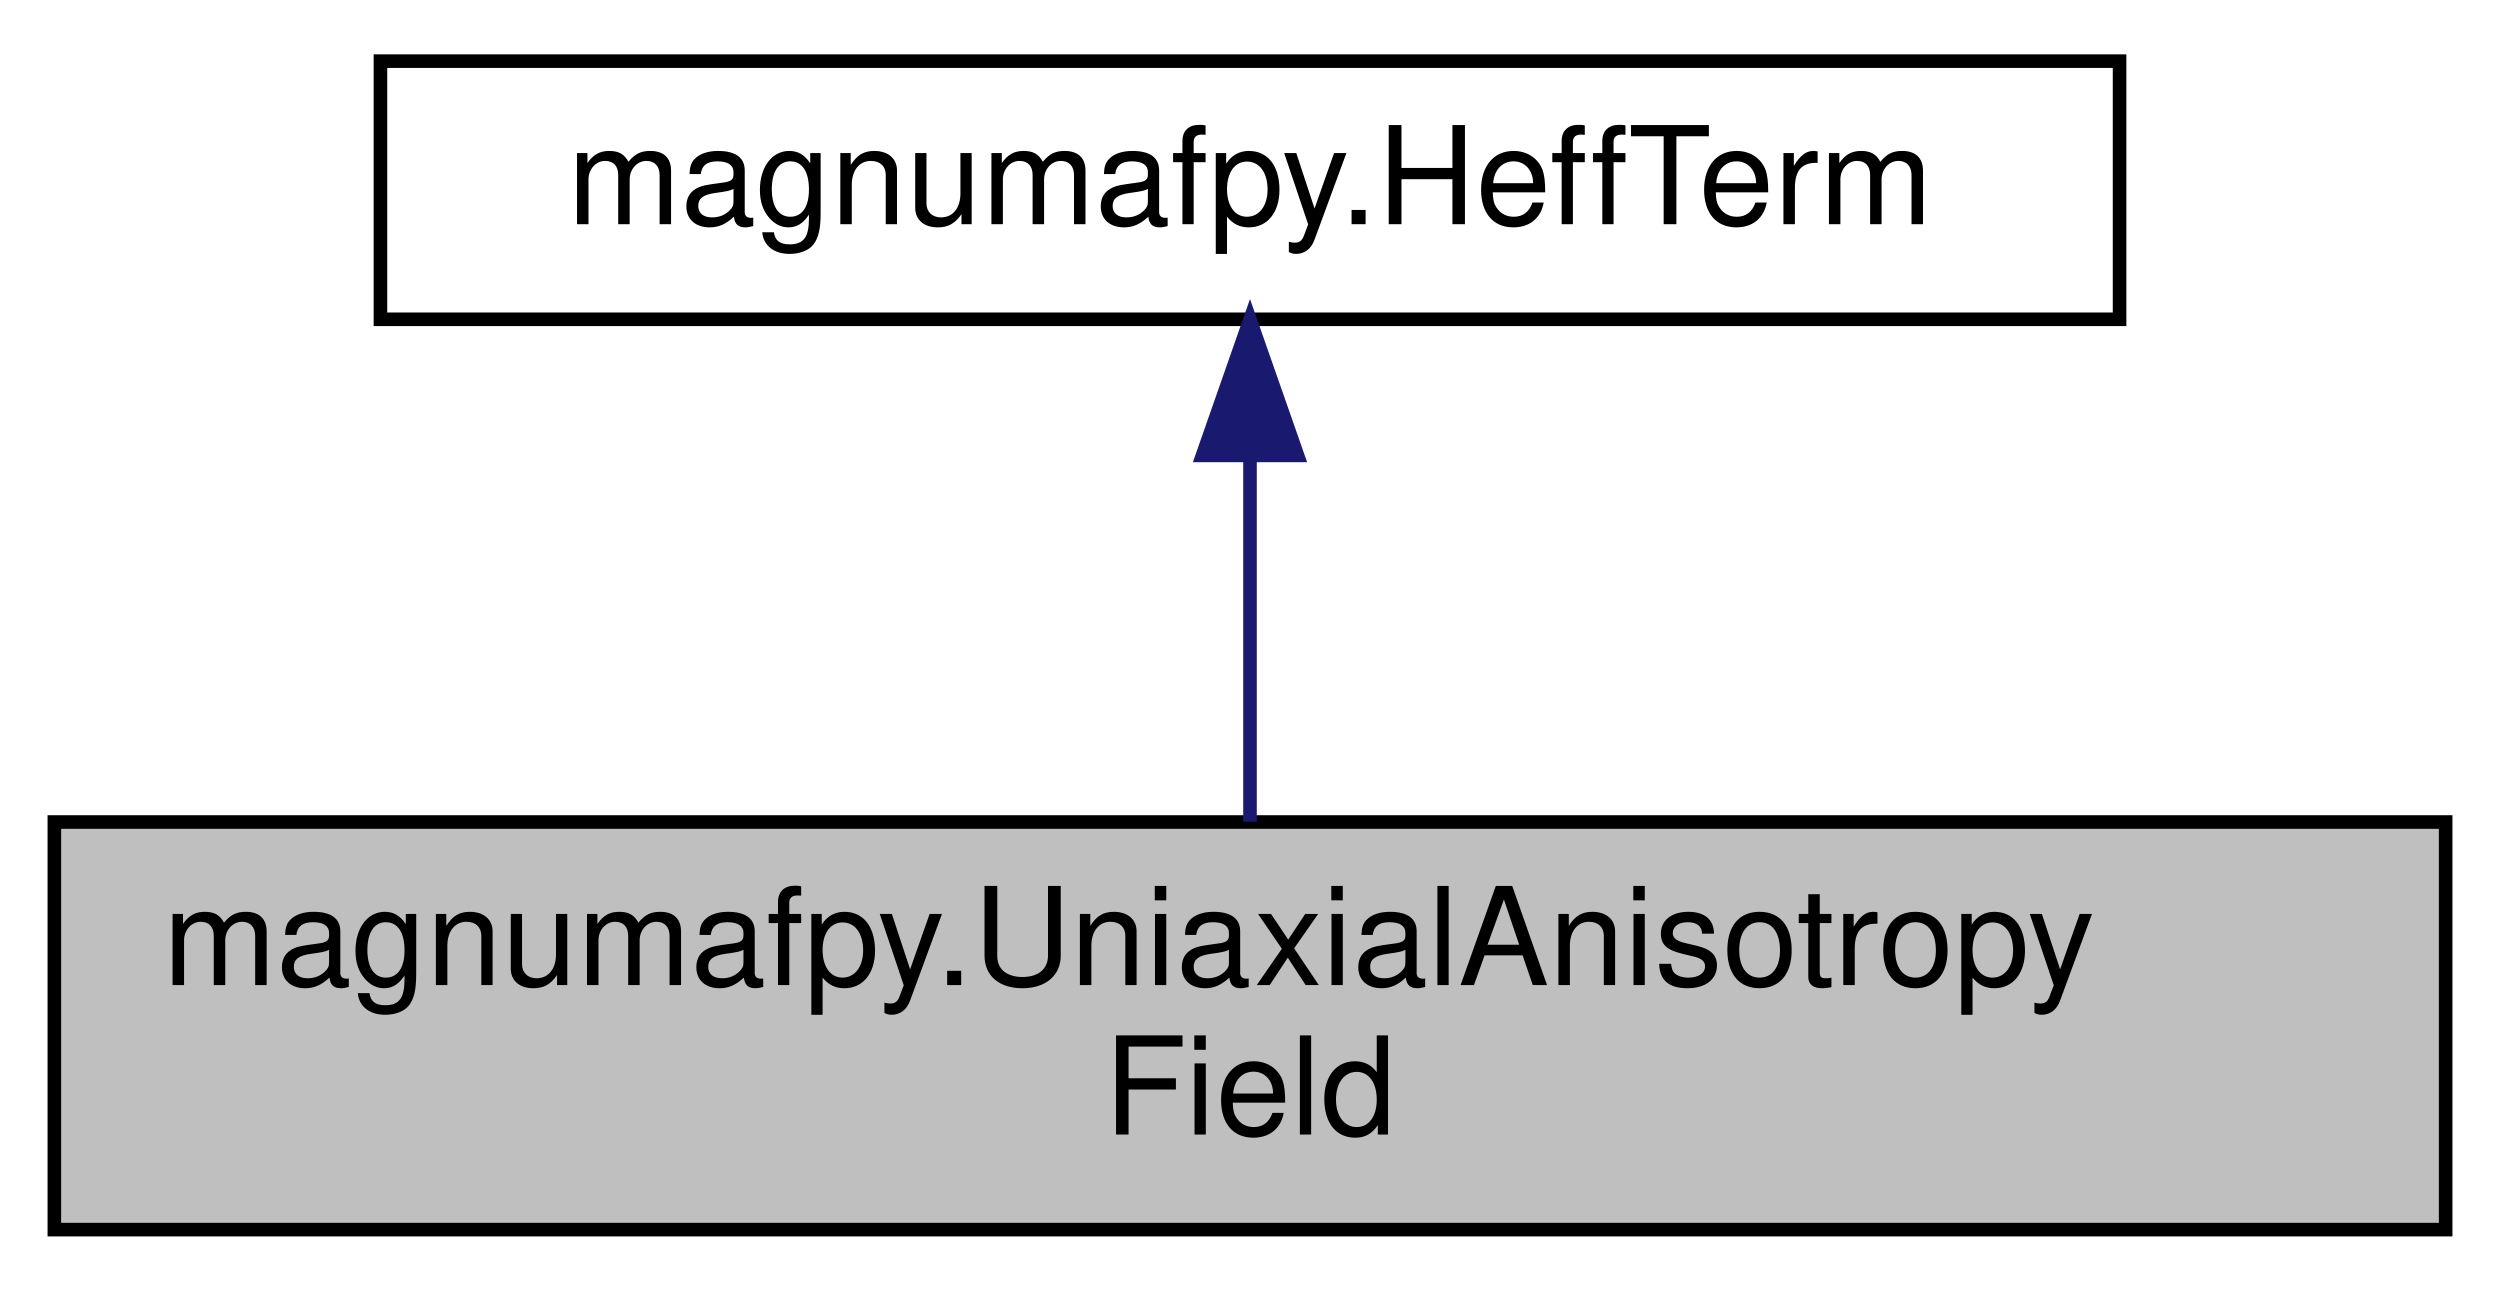
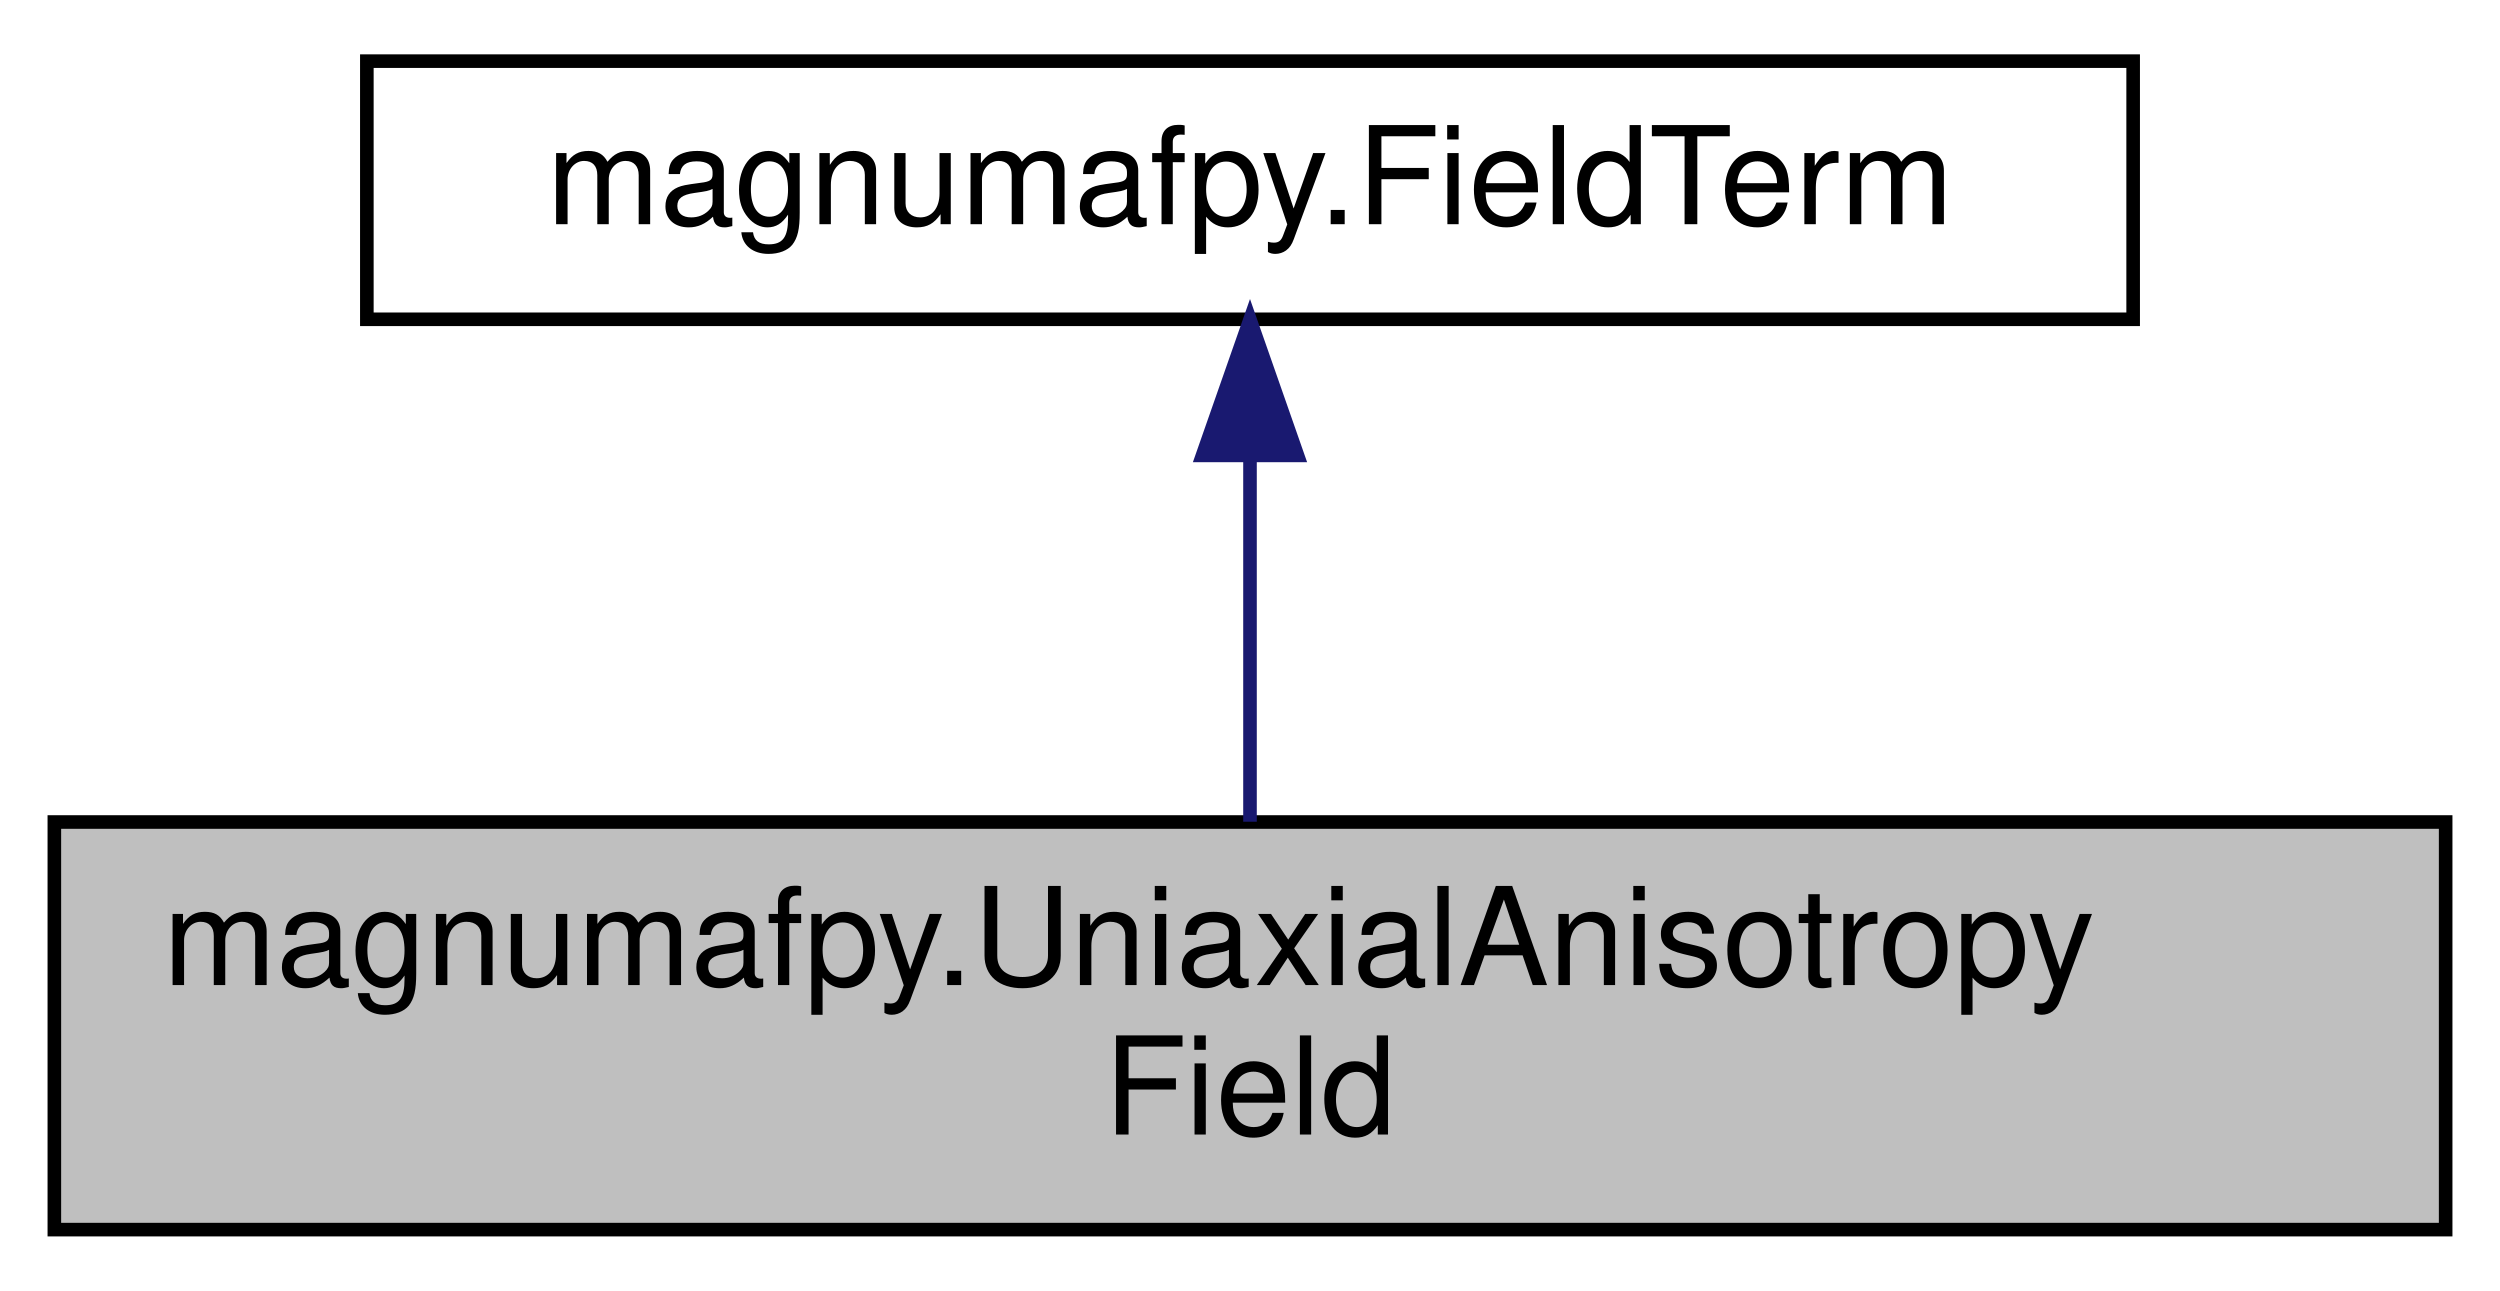
<svg xmlns="http://www.w3.org/2000/svg" xmlns:xlink="http://www.w3.org/1999/xlink" width="184pt" height="95pt" viewBox="0.00 0.00 184.00 95.00">
  <g id="graph0" class="graph" transform="scale(1 1) rotate(0) translate(4 91)">
    <g id="node1" class="node">
      <g id="a_node1">
        <a xlink:title=" ">
          <polygon fill="#bfbfbf" stroke="black" points="0,-0.5 0,-30.5 176,-30.5 176,-0.5 0,-0.5" />
          <text text-anchor="start" x="8" y="-18.5" font-family="Helvetica,sans-Serif" font-size="10.00">magnumafpy.UniaxialAnisotropy</text>
          <text text-anchor="middle" x="88" y="-7.5" font-family="Helvetica,sans-Serif" font-size="10.00">Field</text>
        </a>
      </g>
    </g>
    <g id="node2" class="node">
      <g id="a_node2">
-         <a xlink:href="classmagnumafpy_1_1HeffTerm.html" target="_top" xlink:title=" ">
-           <polygon fill="none" stroke="black" points="24,-67.5 24,-86.5 152,-86.5 152,-67.5 24,-67.5" />
-           <text text-anchor="middle" x="88" y="-74.5" font-family="Helvetica,sans-Serif" font-size="10.00">magnumafpy.HeffTerm</text>
+         <a xlink:href="classmagnumafpy_1_1FieldTerm.html" target="_top" xlink:title=" ">
+           <polygon fill="none" stroke="black" points="23,-67.5 23,-86.5 153,-86.5 153,-67.5 23,-67.5" />
+           <text text-anchor="middle" x="88" y="-74.5" font-family="Helvetica,sans-Serif" font-size="10.00">magnumafpy.FieldTerm</text>
        </a>
      </g>
    </g>
    <g id="edge1" class="edge">
      <path fill="none" stroke="midnightblue" d="M88,-57.23C88,-48.59 88,-38.5 88,-30.52" />
      <polygon fill="midnightblue" stroke="midnightblue" points="84.5,-57.48 88,-67.48 91.5,-57.48 84.5,-57.48" />
    </g>
  </g>
</svg>
